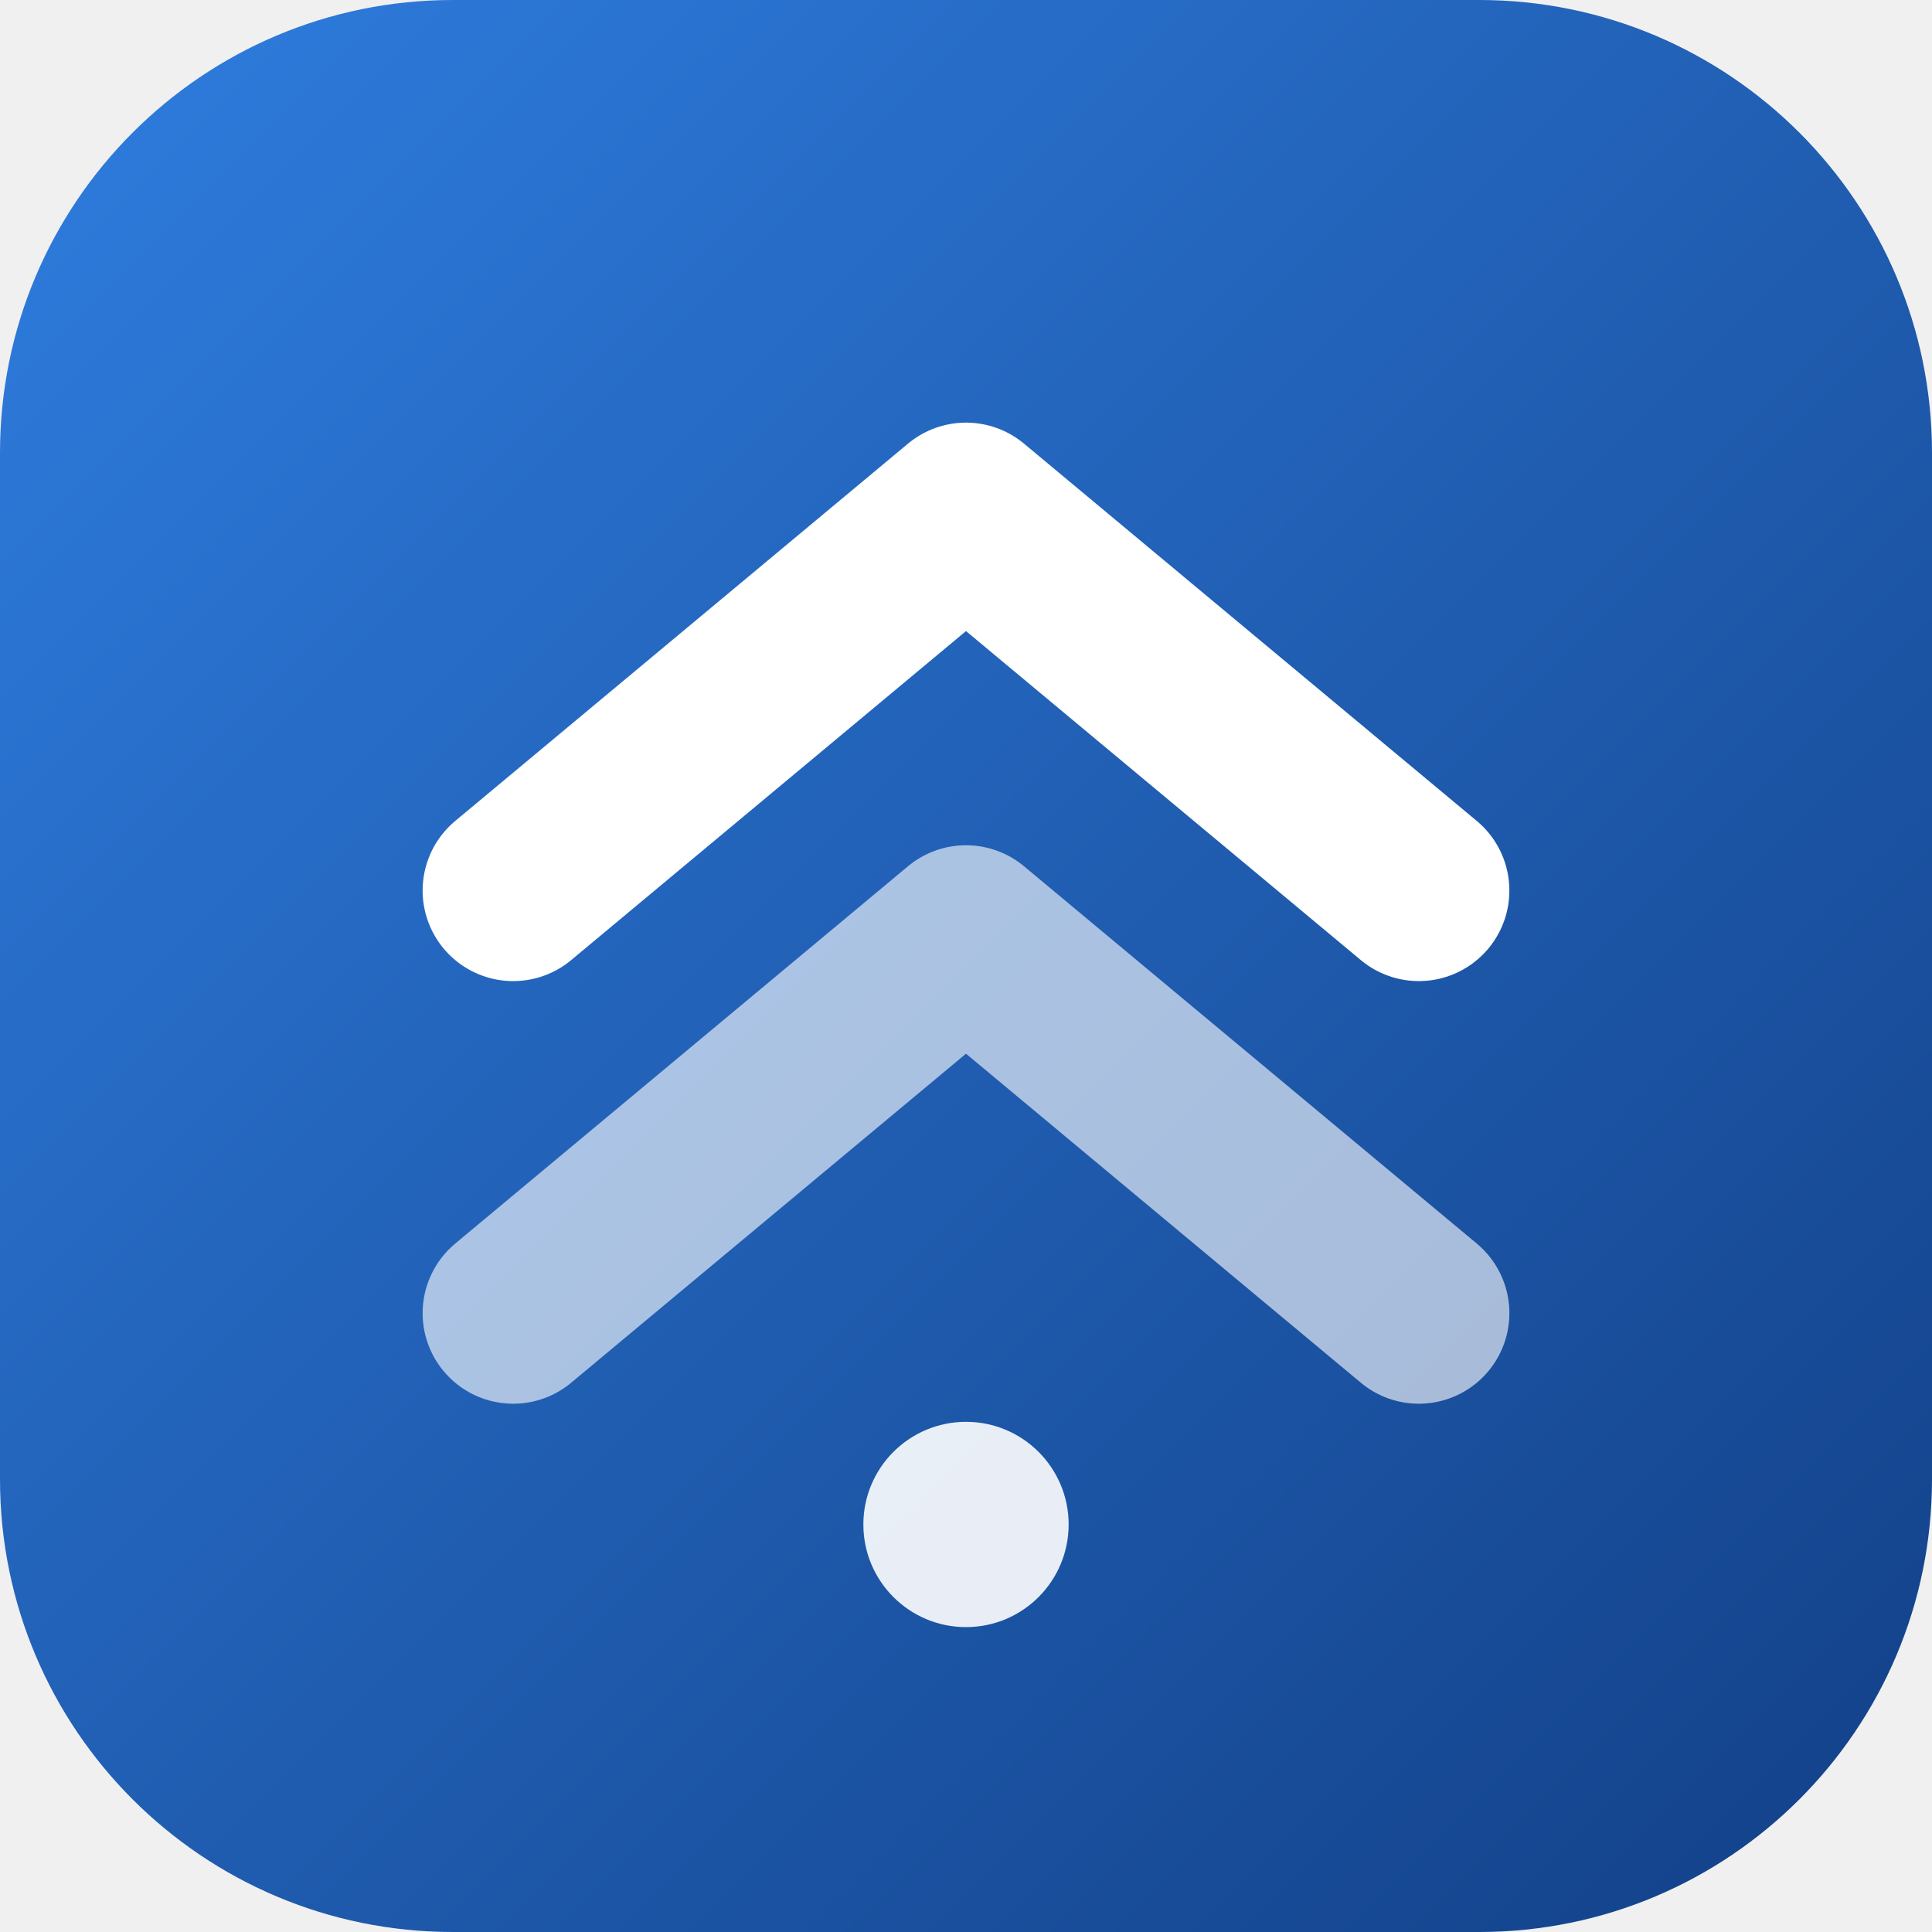
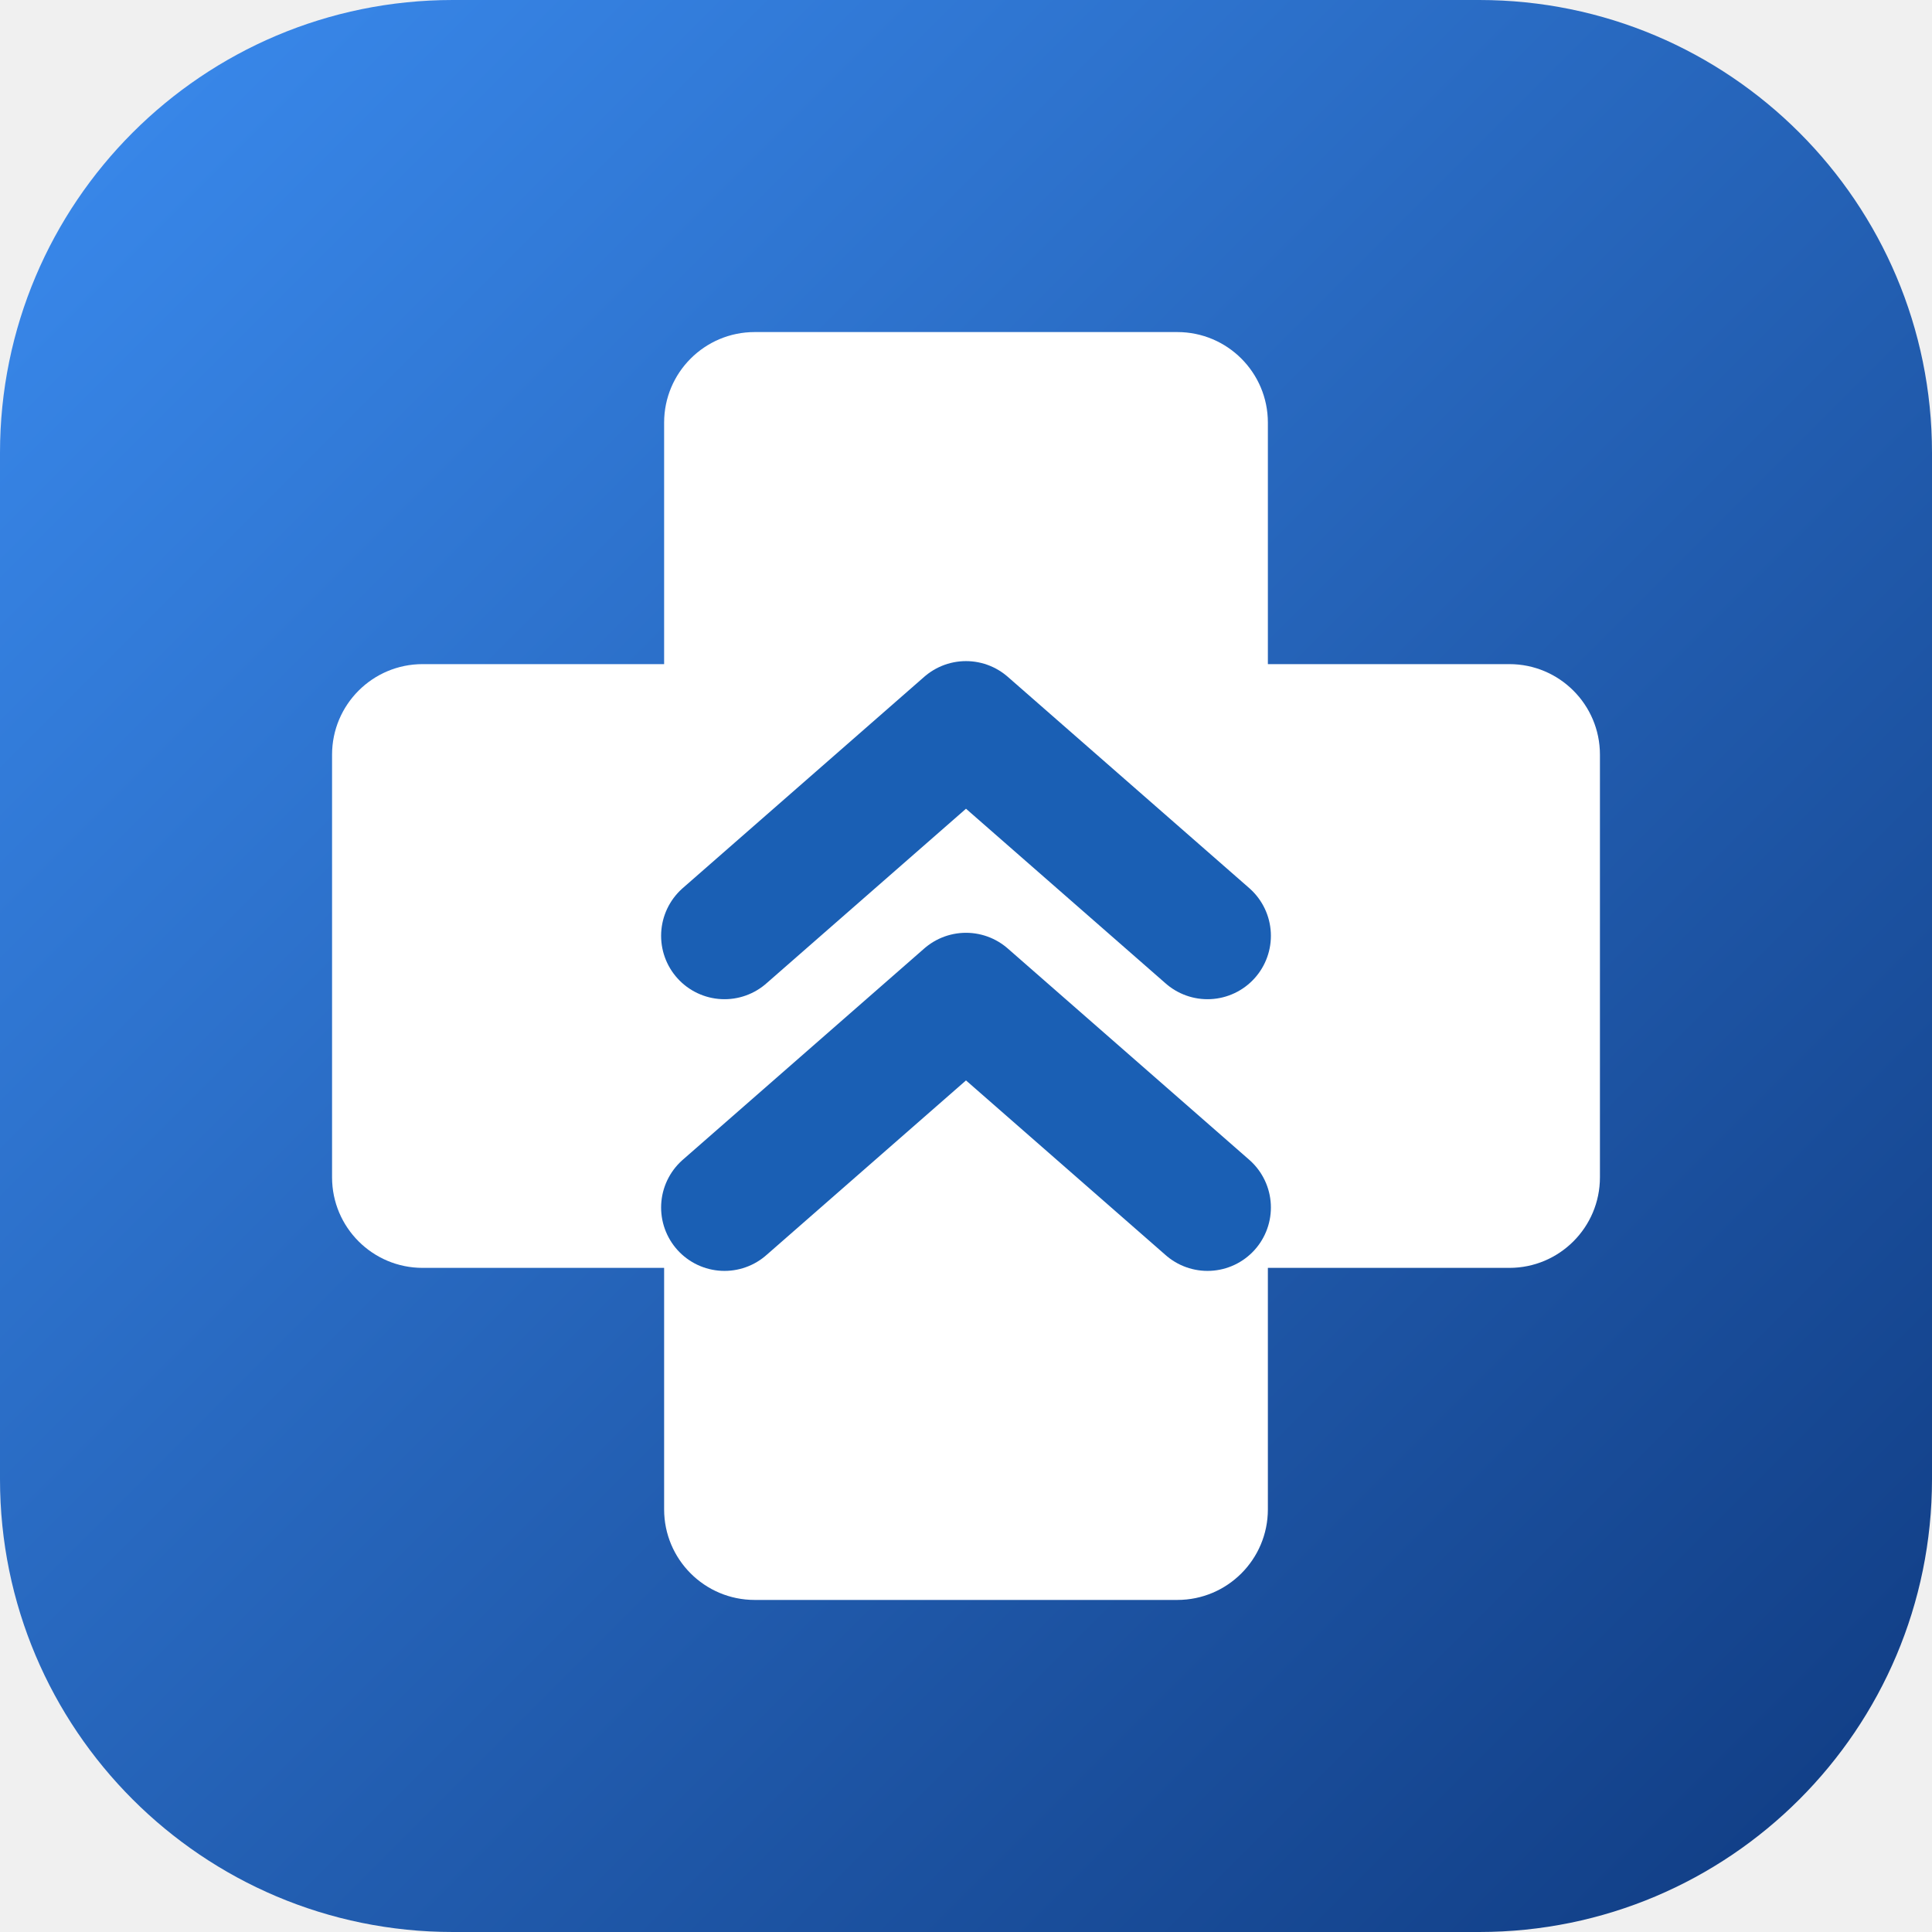
<svg xmlns="http://www.w3.org/2000/svg" viewBox="0 0 64 64" role="img" aria-label="Senior Resident">
  <defs>
    <linearGradient id="g" x1="0" y1="0" x2="1" y2="1">
-       <stop offset="0" stop-color="#2f7ee0" />
-       <stop offset="1" stop-color="#123f86" />
+       <stop offset="0" stop-color="#3b8cf0" />
+       <stop offset="1" stop-color="#0f3a80" />
    </linearGradient>
  </defs>
  <rect width="64" height="64" rx="15" fill="url(#g)" />
-   <path d="M17 29.5 32 17l15 12.5" fill="none" stroke="#fff" stroke-width="6" stroke-linecap="round" stroke-linejoin="round" />
-   <path d="M17 43.5 32 31l15 12.5" fill="none" stroke="#fff" stroke-width="6" stroke-linecap="round" stroke-linejoin="round" opacity=".62" />
-   <circle cx="32" cy="50.5" r="3.4" fill="#fff" opacity=".9" />
+   <path d="M25 11h14a3 3 0 0 1 3 3v8h8a3 3 0 0 1 3 3v14a3 3 0 0 1-3 3h-8v8a3 3 0 0 1-3 3H25a3 3 0 0 1-3-3v-8h-8a3 3 0 0 1-3-3V25a3 3 0 0 1 3-3h8v-8a3 3 0 0 1 3-3z" fill="#fff" />
+   <path d="M24 31l8-7 8 7M24 40l8-7 8 7" fill="none" stroke="#1a5fb4" stroke-width="4.2" stroke-linecap="round" stroke-linejoin="round" />
</svg>
